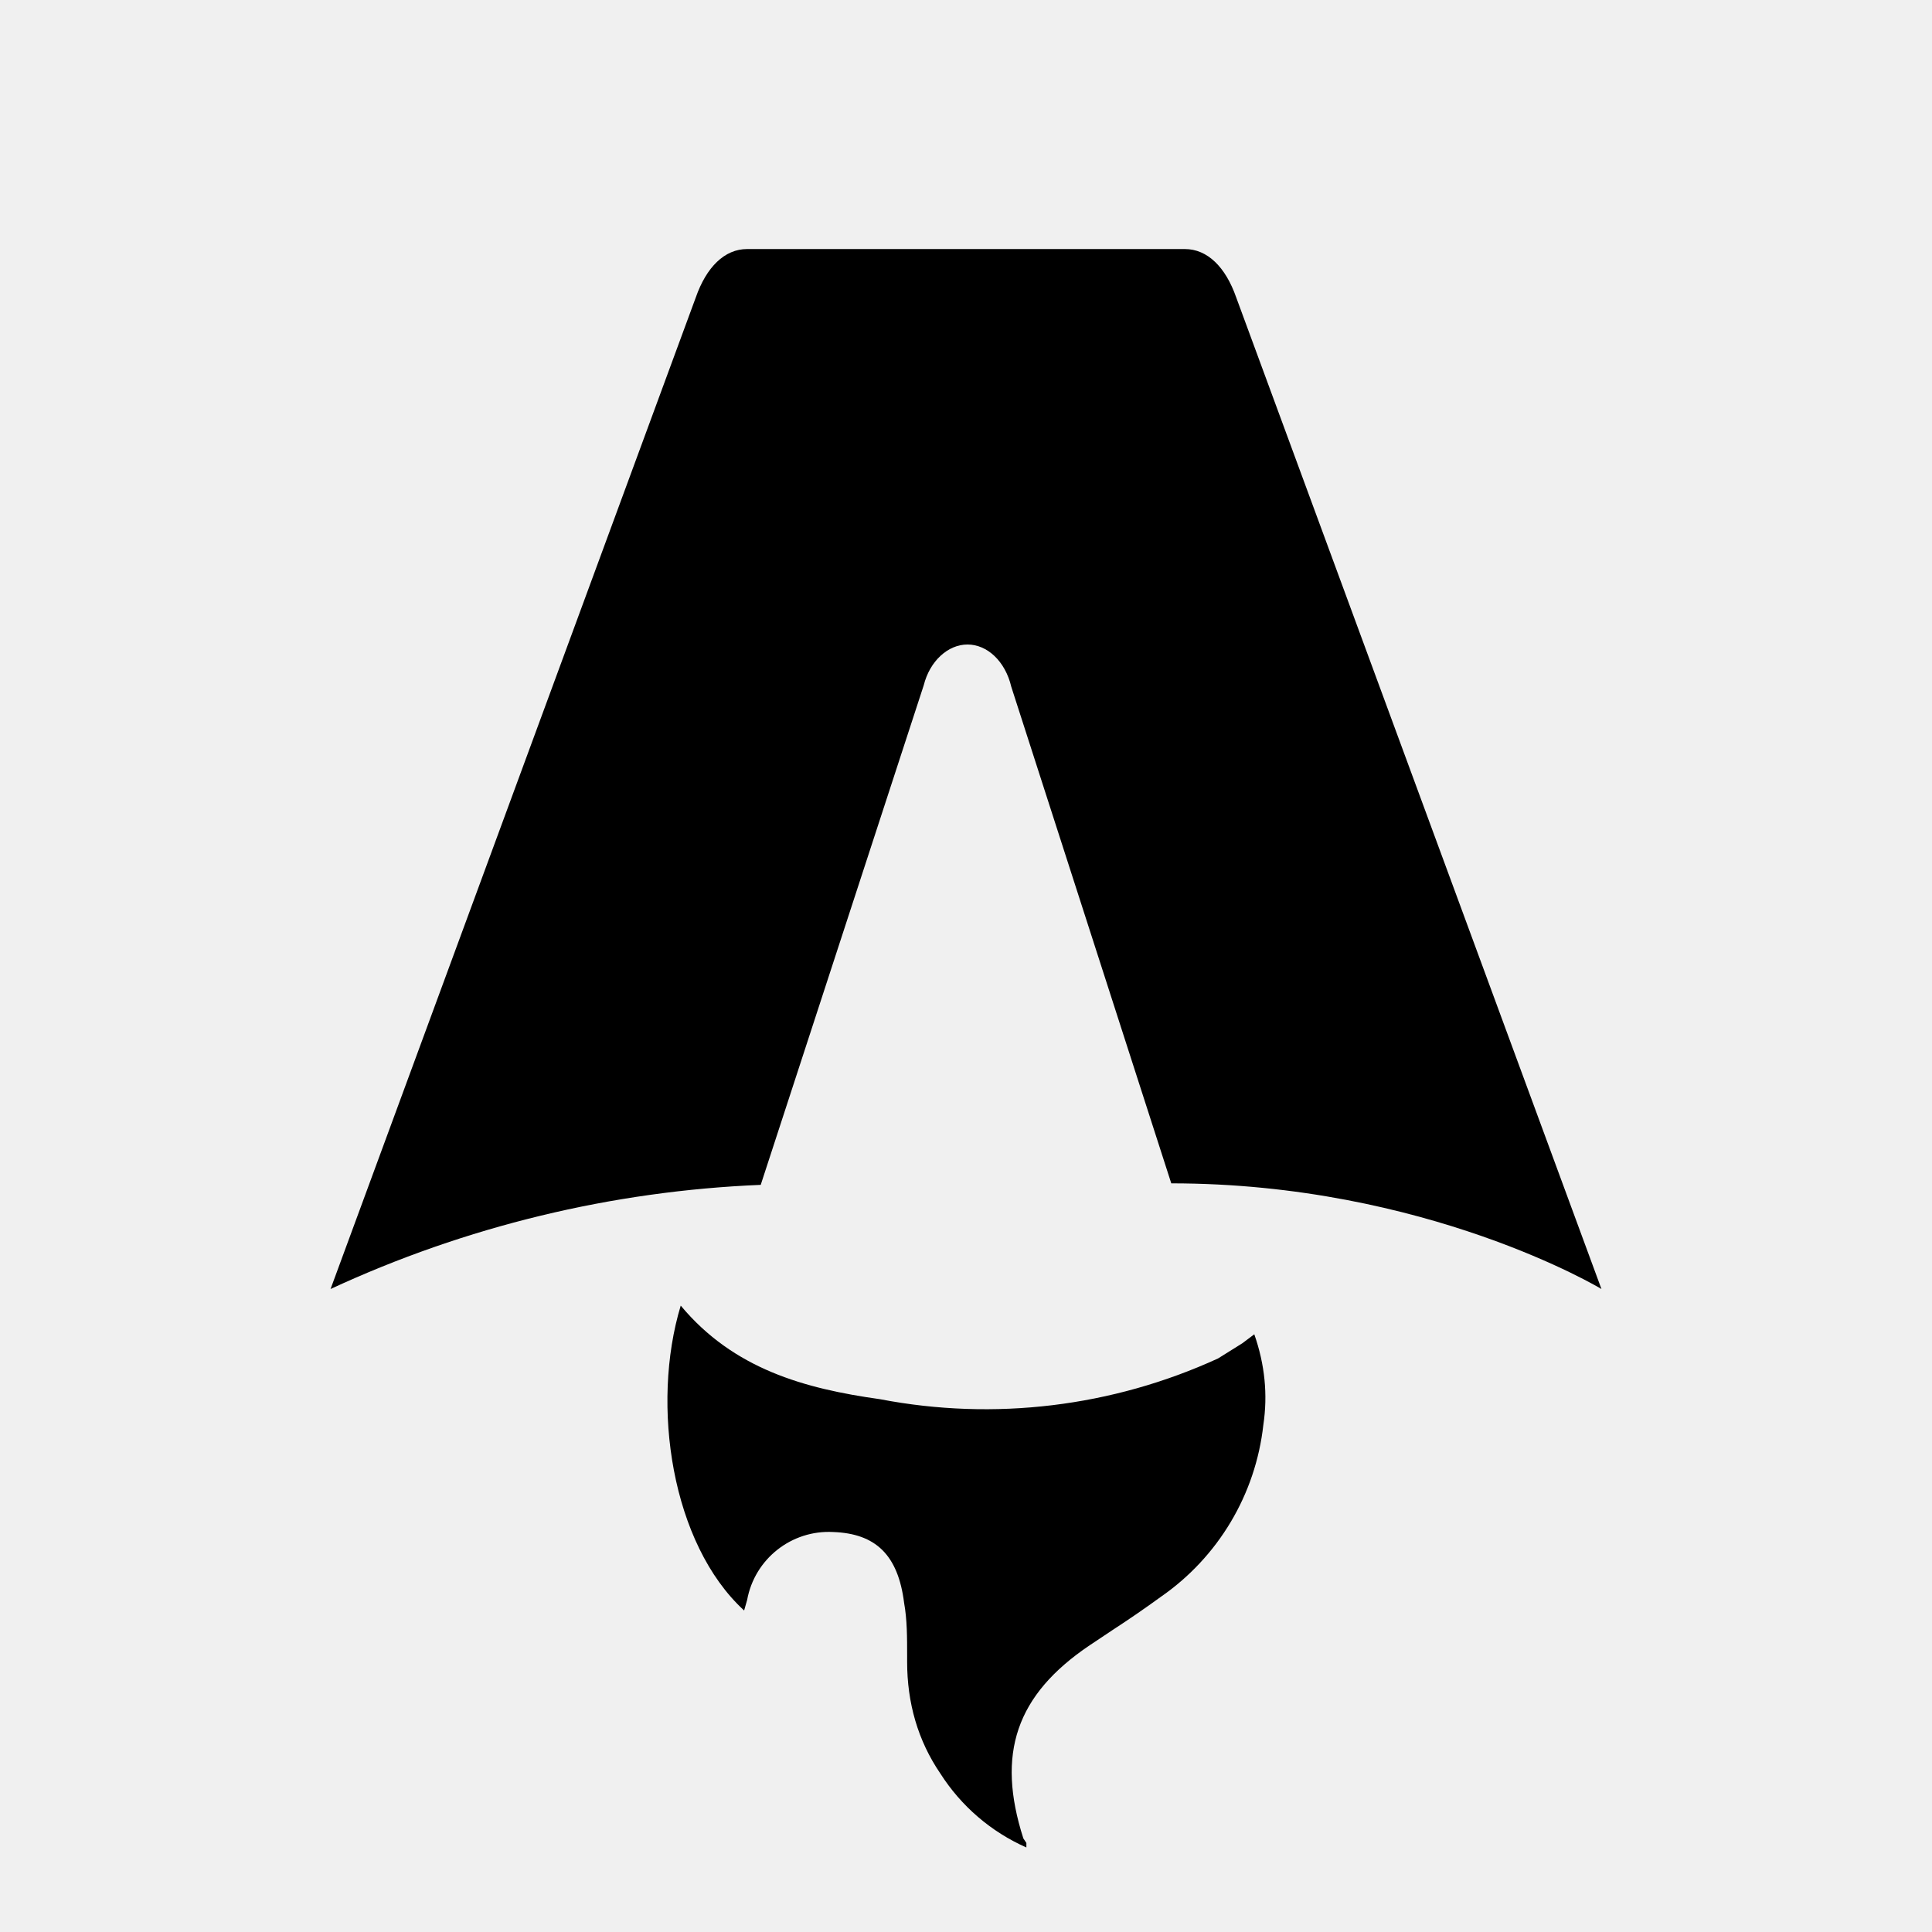
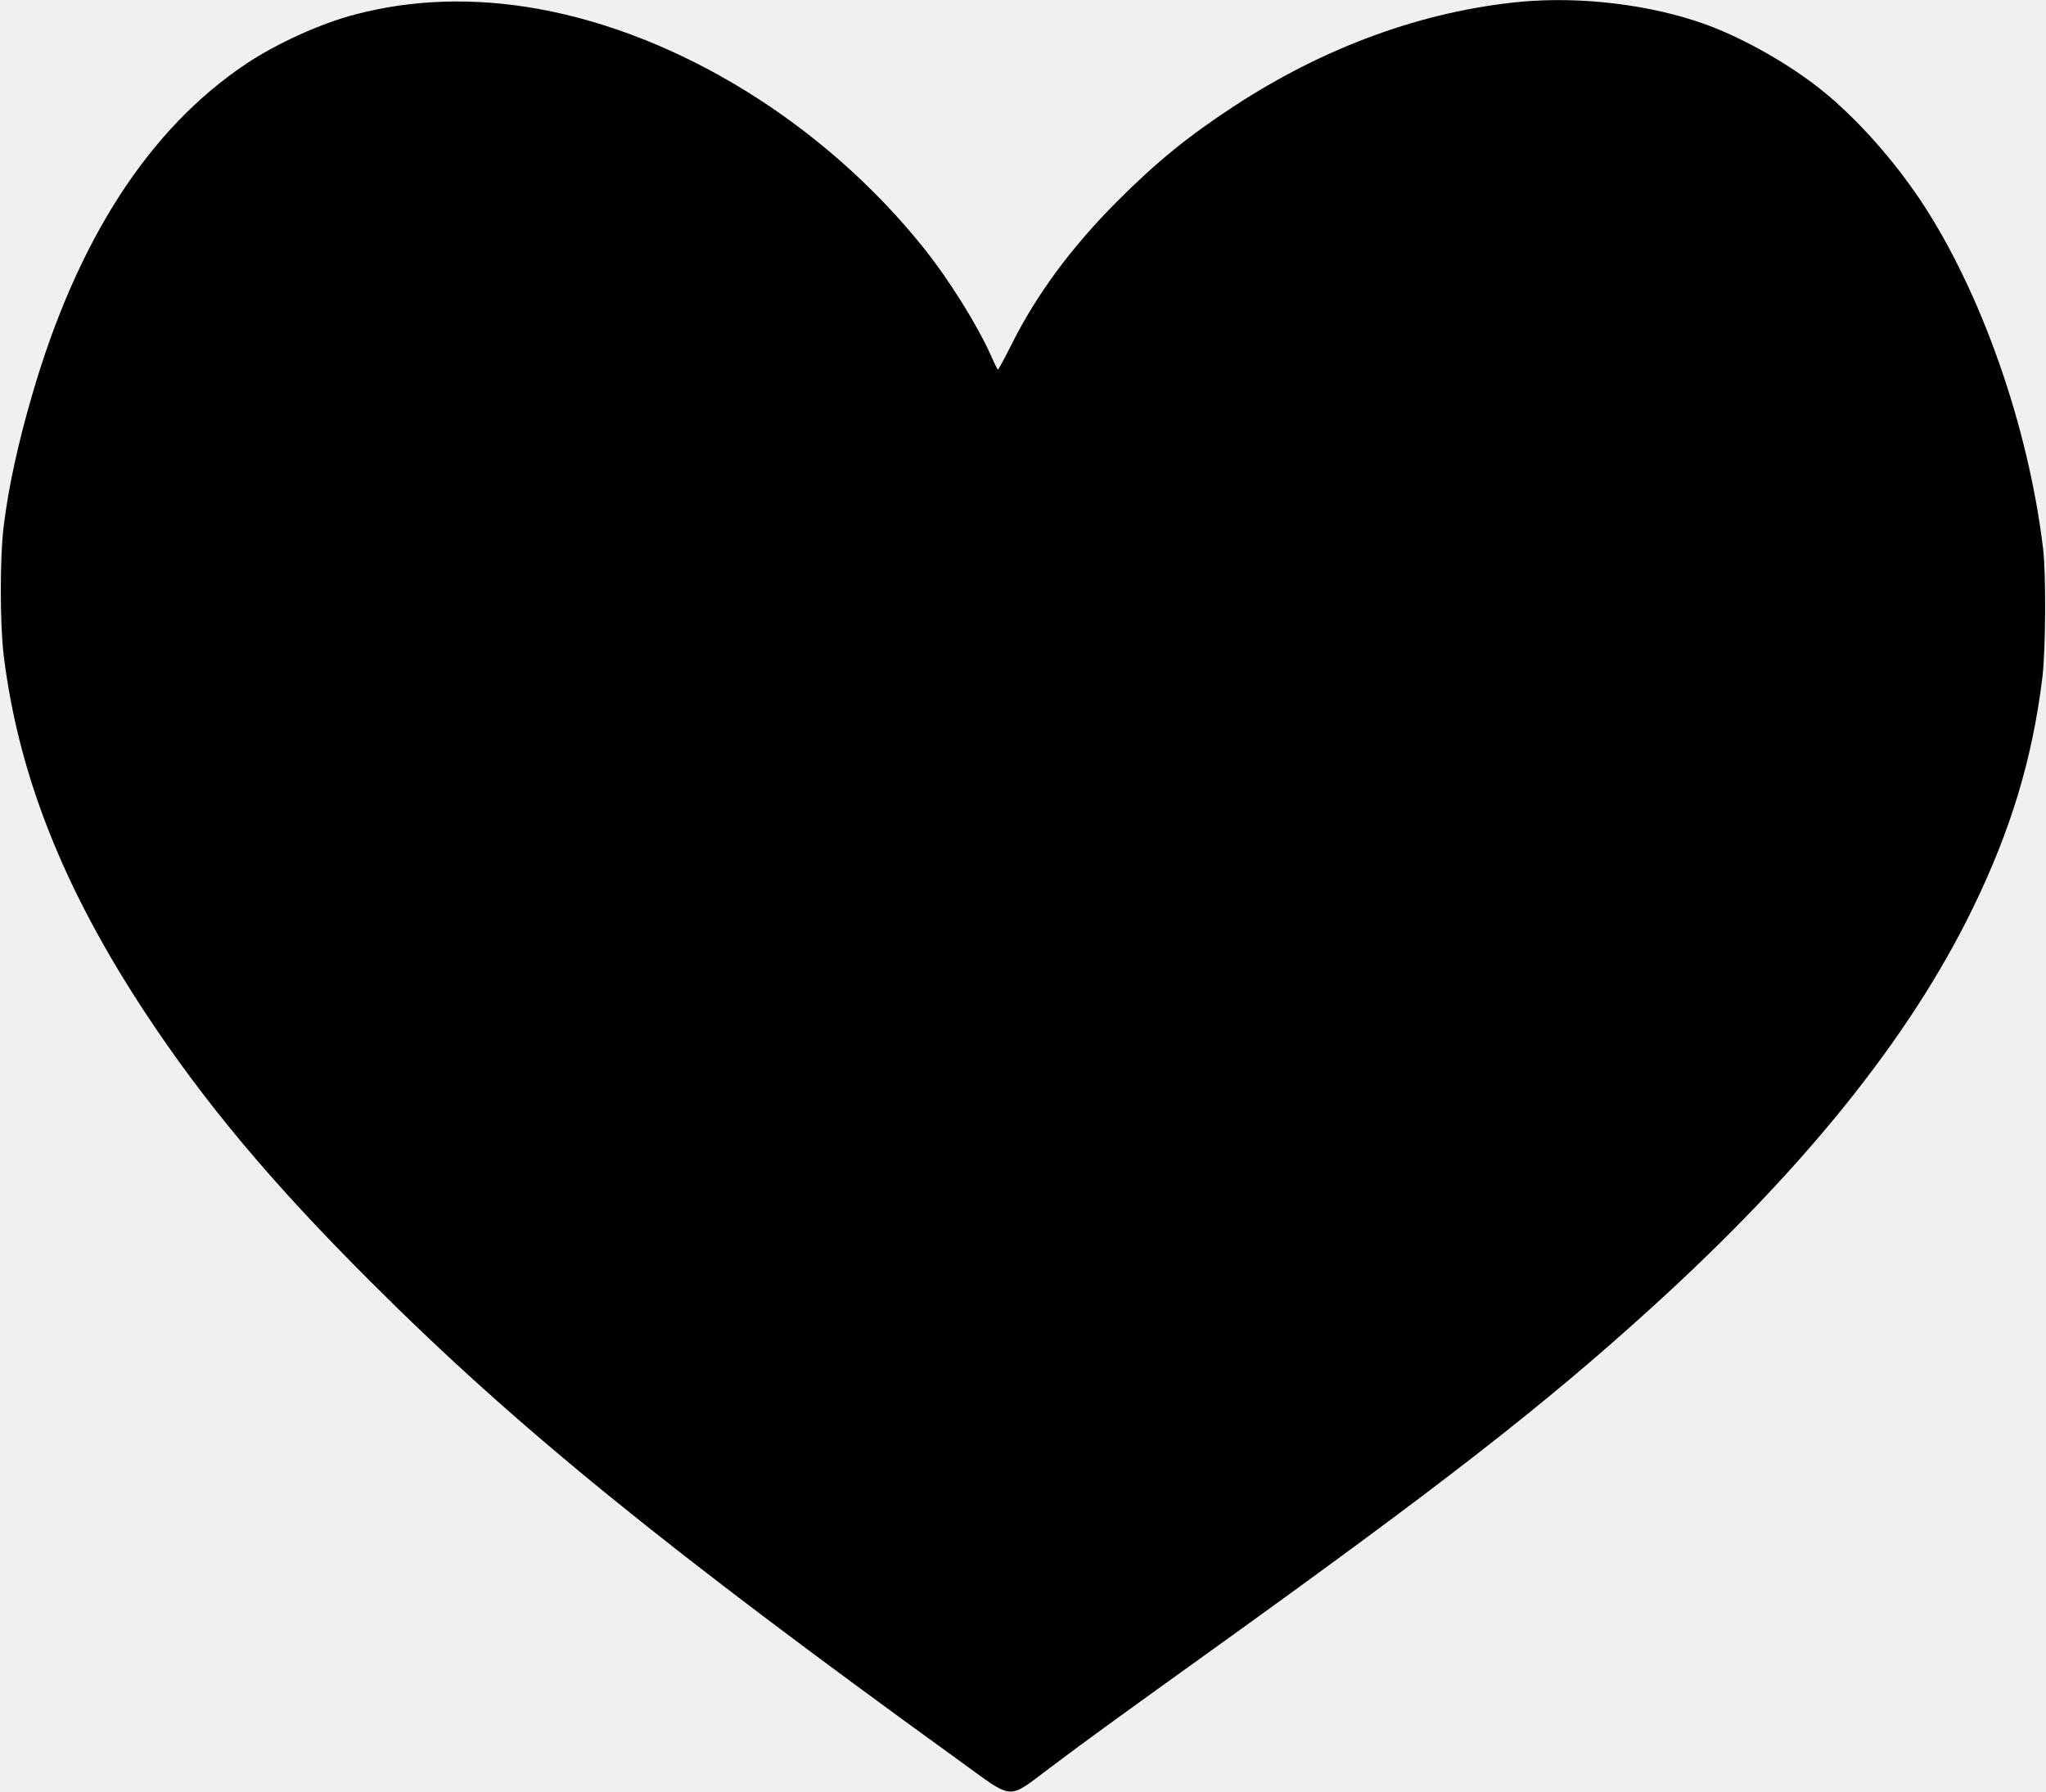
- <svg xmlns="http://www.w3.org/2000/svg" fill="none" viewBox="0 0 128 128">
-   <path d="M50.4 78.5a75.1 75.1 0 0 0-28.5 6.9l24.2-65.7c.7-2 1.9-3.2 3.4-3.2h29c1.5 0 2.7 1.2 3.4 3.2l24.2 65.7s-11.6-7-28.5-7L67 45.5c-.4-1.7-1.6-2.8-2.9-2.8-1.3 0-2.5 1.1-2.9 2.7L50.4 78.5Zm-1.1 28.2Zm-4.2-20.2c-2 6.6-.6 15.8 4.2 20.2a17.5 17.5 0 0 1 .2-.7 5.5 5.5 0 0 1 5.7-4.5c2.8.1 4.3 1.5 4.7 4.7.2 1.1.2 2.3.2 3.5v.4c0 2.7.7 5.2 2.2 7.4a13 13 0 0 0 5.7 4.9v-.3l-.2-.3c-1.8-5.6-.5-9.5 4.4-12.8l1.5-1a73 73 0 0 0 3.2-2.2 16 16 0 0 0 6.8-11.4c.3-2 .1-4-.6-6l-.8.6-1.6 1a37 37 0 0 1-22.4 2.7c-5-.7-9.7-2-13.2-6.2Z" />
-   <style>
-         path { fill: #000; }
-         @media (prefers-color-scheme: dark) {
-             path { fill: #FFF; }
-         }
-     </style>
+ <svg xmlns="http://www.w3.org/2000/svg" version="1.0" width="1280pt" height="1121pt" viewBox="0 0 1280 1121" preserveAspectRatio="xMidYMid meet">
+   <g transform="translate(0,1121) scale(0.1,-0.1)" fill="#000000" stroke="none">
+     <path d="M9515 11199 c-612 -58 -1231 -283 -1800 -657 -284 -186 -481 -347 -725 -591 -288 -289 -504 -582 -660 -893 -45 -90 -84 -162 -87 -161 -3 1 -22 39 -42 85 -88 197 -264 479 -426 681 -619 771 -1521 1330 -2405 1491 -399 72 -787 61 -1150 -35 -212 -55 -491 -182 -678 -307 -609 -406 -1060 -1104 -1342 -2077 -87 -300 -146 -569 -176 -810 -25 -195 -25 -614 -1 -815 92 -748 373 -1458 883 -2233 372 -565 793 -1068 1413 -1687 907 -907 1841 -1666 3698 -3008 329 -238 283 -235 551 -34 228 172 444 328 991 721 1459 1048 2102 1548 2776 2161 951 864 1612 1686 2006 2495 240 493 373 934 436 1443 21 172 24 643 5 807 -92 770 -389 1614 -768 2183 -171 255 -390 501 -599 673 -201 166 -498 336 -738 424 -342 125 -782 179 -1162 144z" />
+   </g>
</svg>
